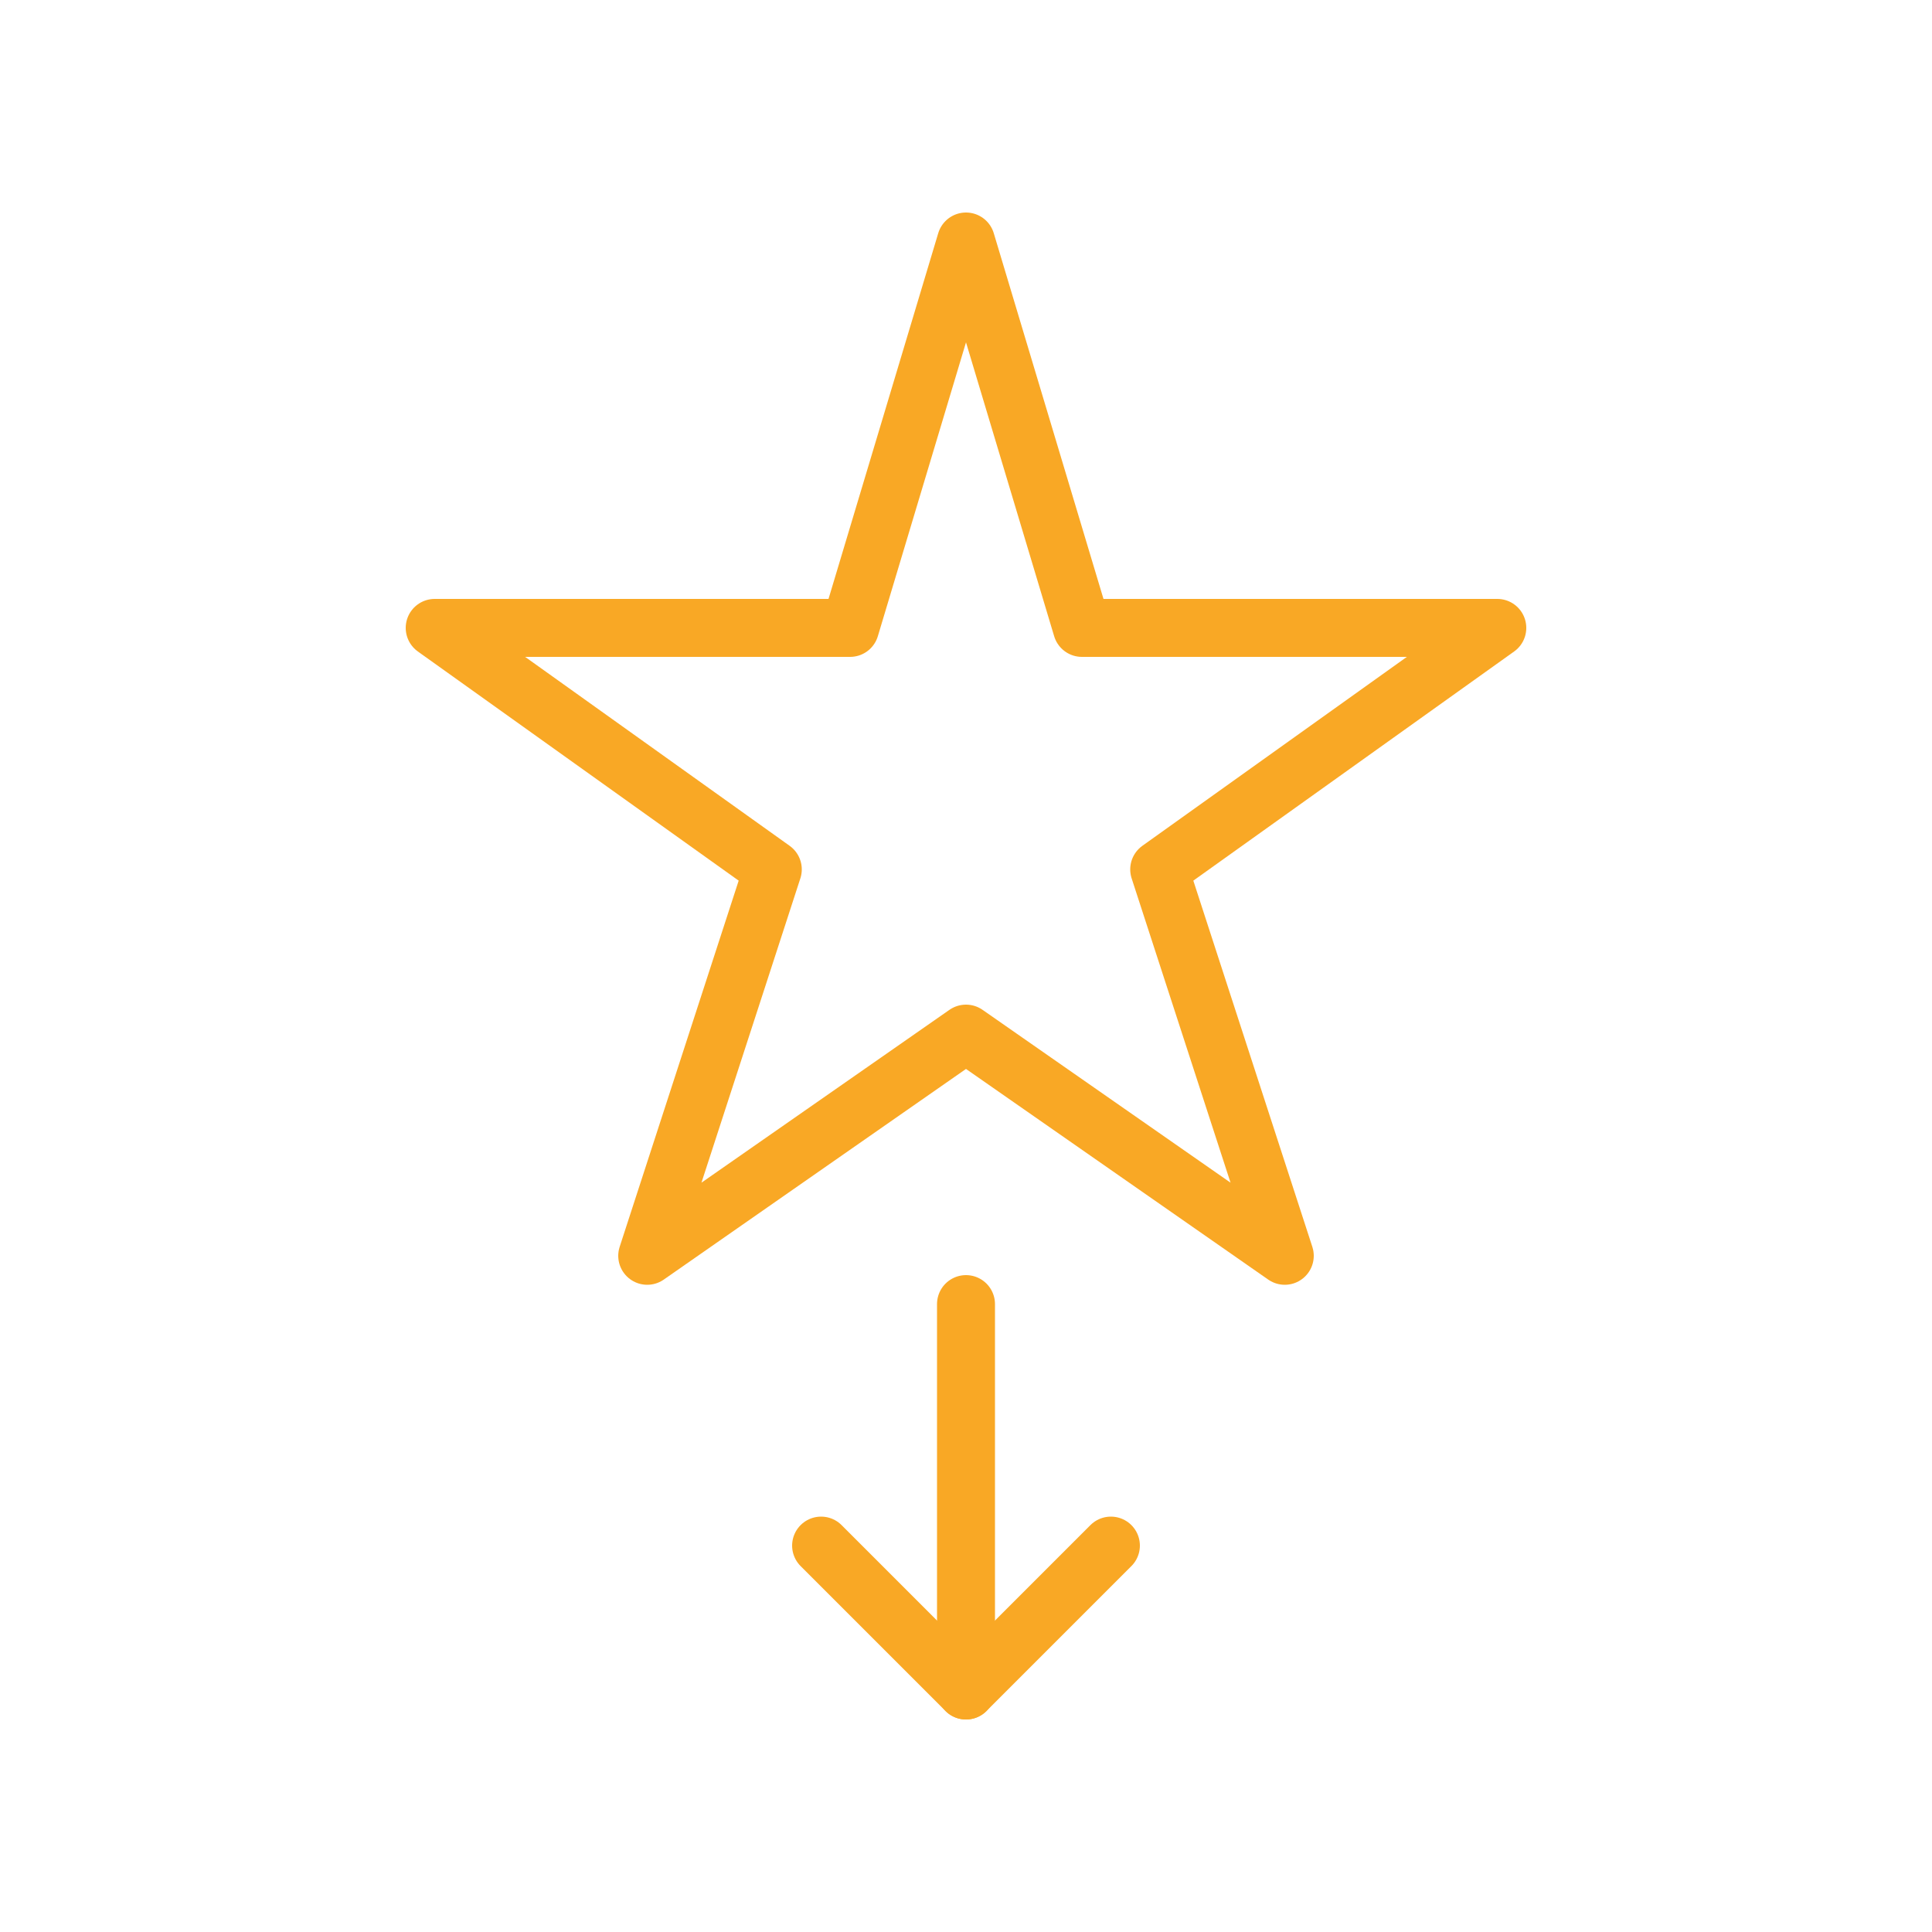
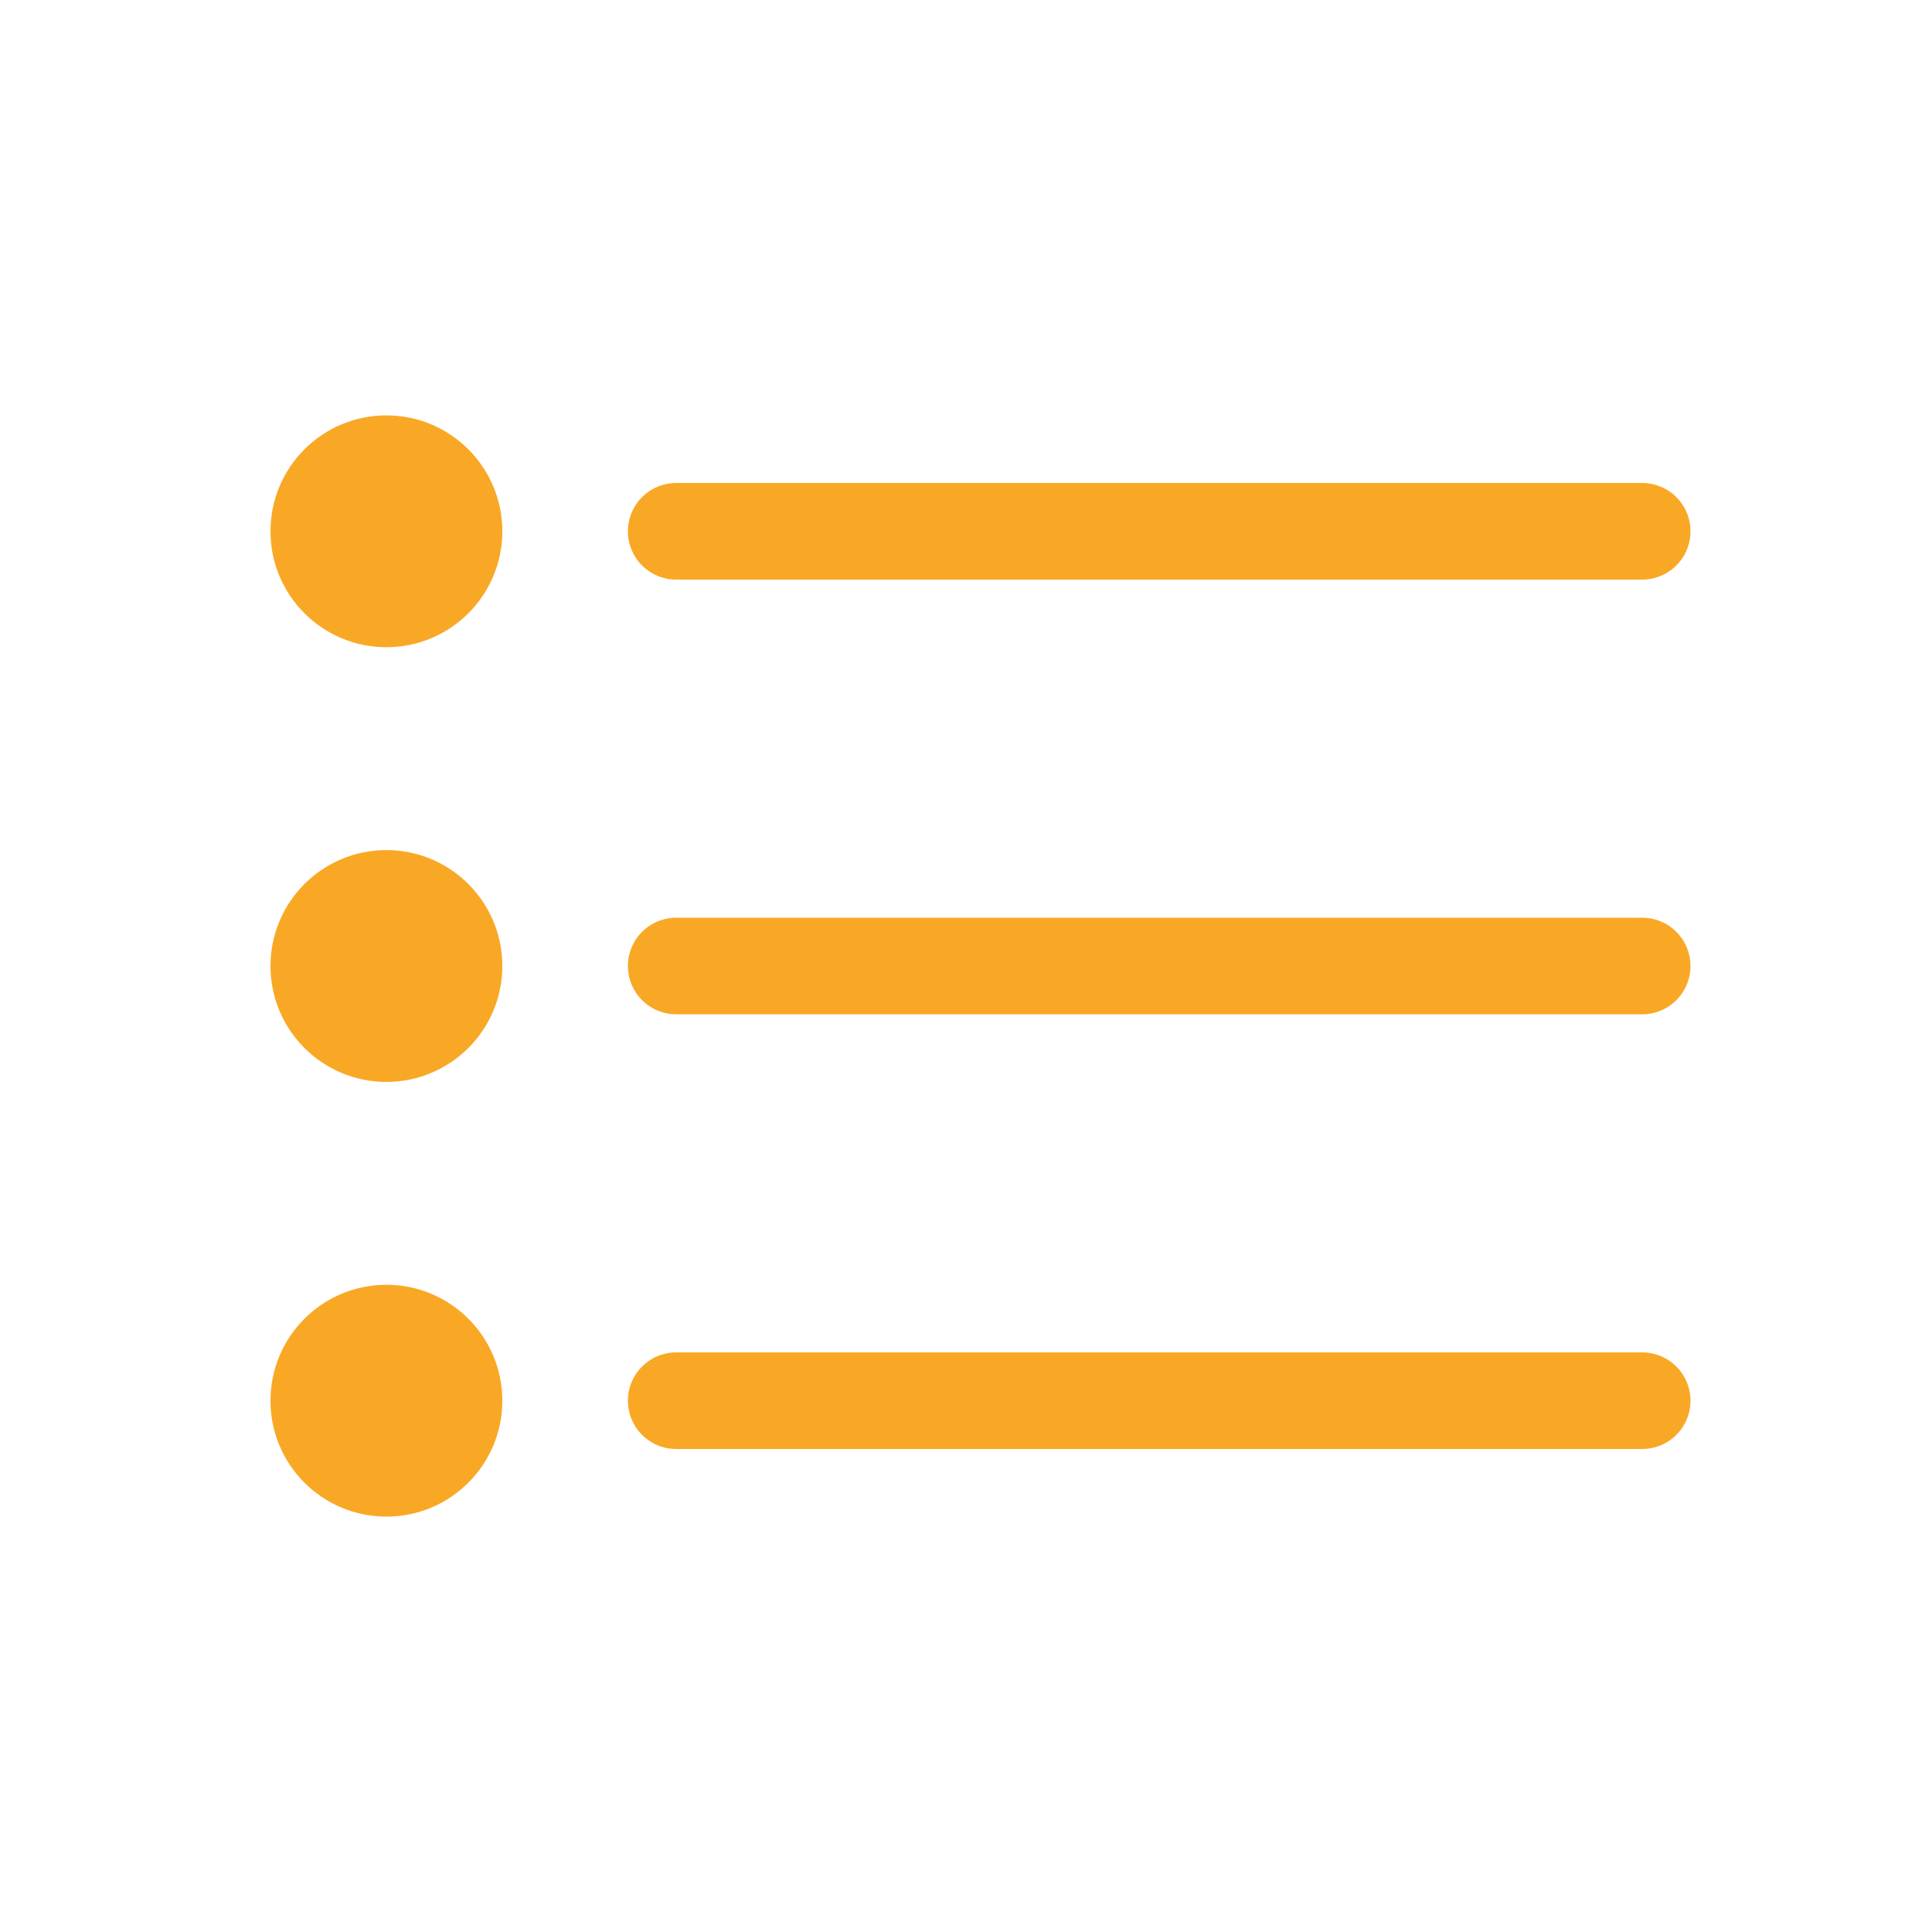
- <svg xmlns="http://www.w3.org/2000/svg" viewBox="0 0 200 200" fill="none" stroke="#f9a825" stroke-width="6" stroke-linecap="round" stroke-linejoin="round">
-   <polygon points="100,25 112,65 155,65 120,90 133,130 100,107 67,130 80,90 45,65 88,65" stroke="#f9a825" fill="none" />
-   <line x1="100" y1="135" x2="100" y2="175" />
-   <polyline points="85,160 100,175 115,160" />
+ <svg xmlns="http://www.w3.org/2000/svg" viewBox="0 0 200 200" fill="none" stroke="#f9a825" stroke-width="10" stroke-linecap="round" stroke-linejoin="round">
+   <circle cx="40" cy="55" r="12" fill="#f9a825" stroke="none" />
+   <line x1="70" y1="55" x2="170" y2="55" />
+   <circle cx="40" cy="100" r="12" fill="#f9a825" stroke="none" />
+   <line x1="70" y1="100" x2="170" y2="100" />
+   <circle cx="40" cy="145" r="12" fill="#f9a825" stroke="none" />
+   <line x1="70" y1="145" x2="170" y2="145" />
</svg>
